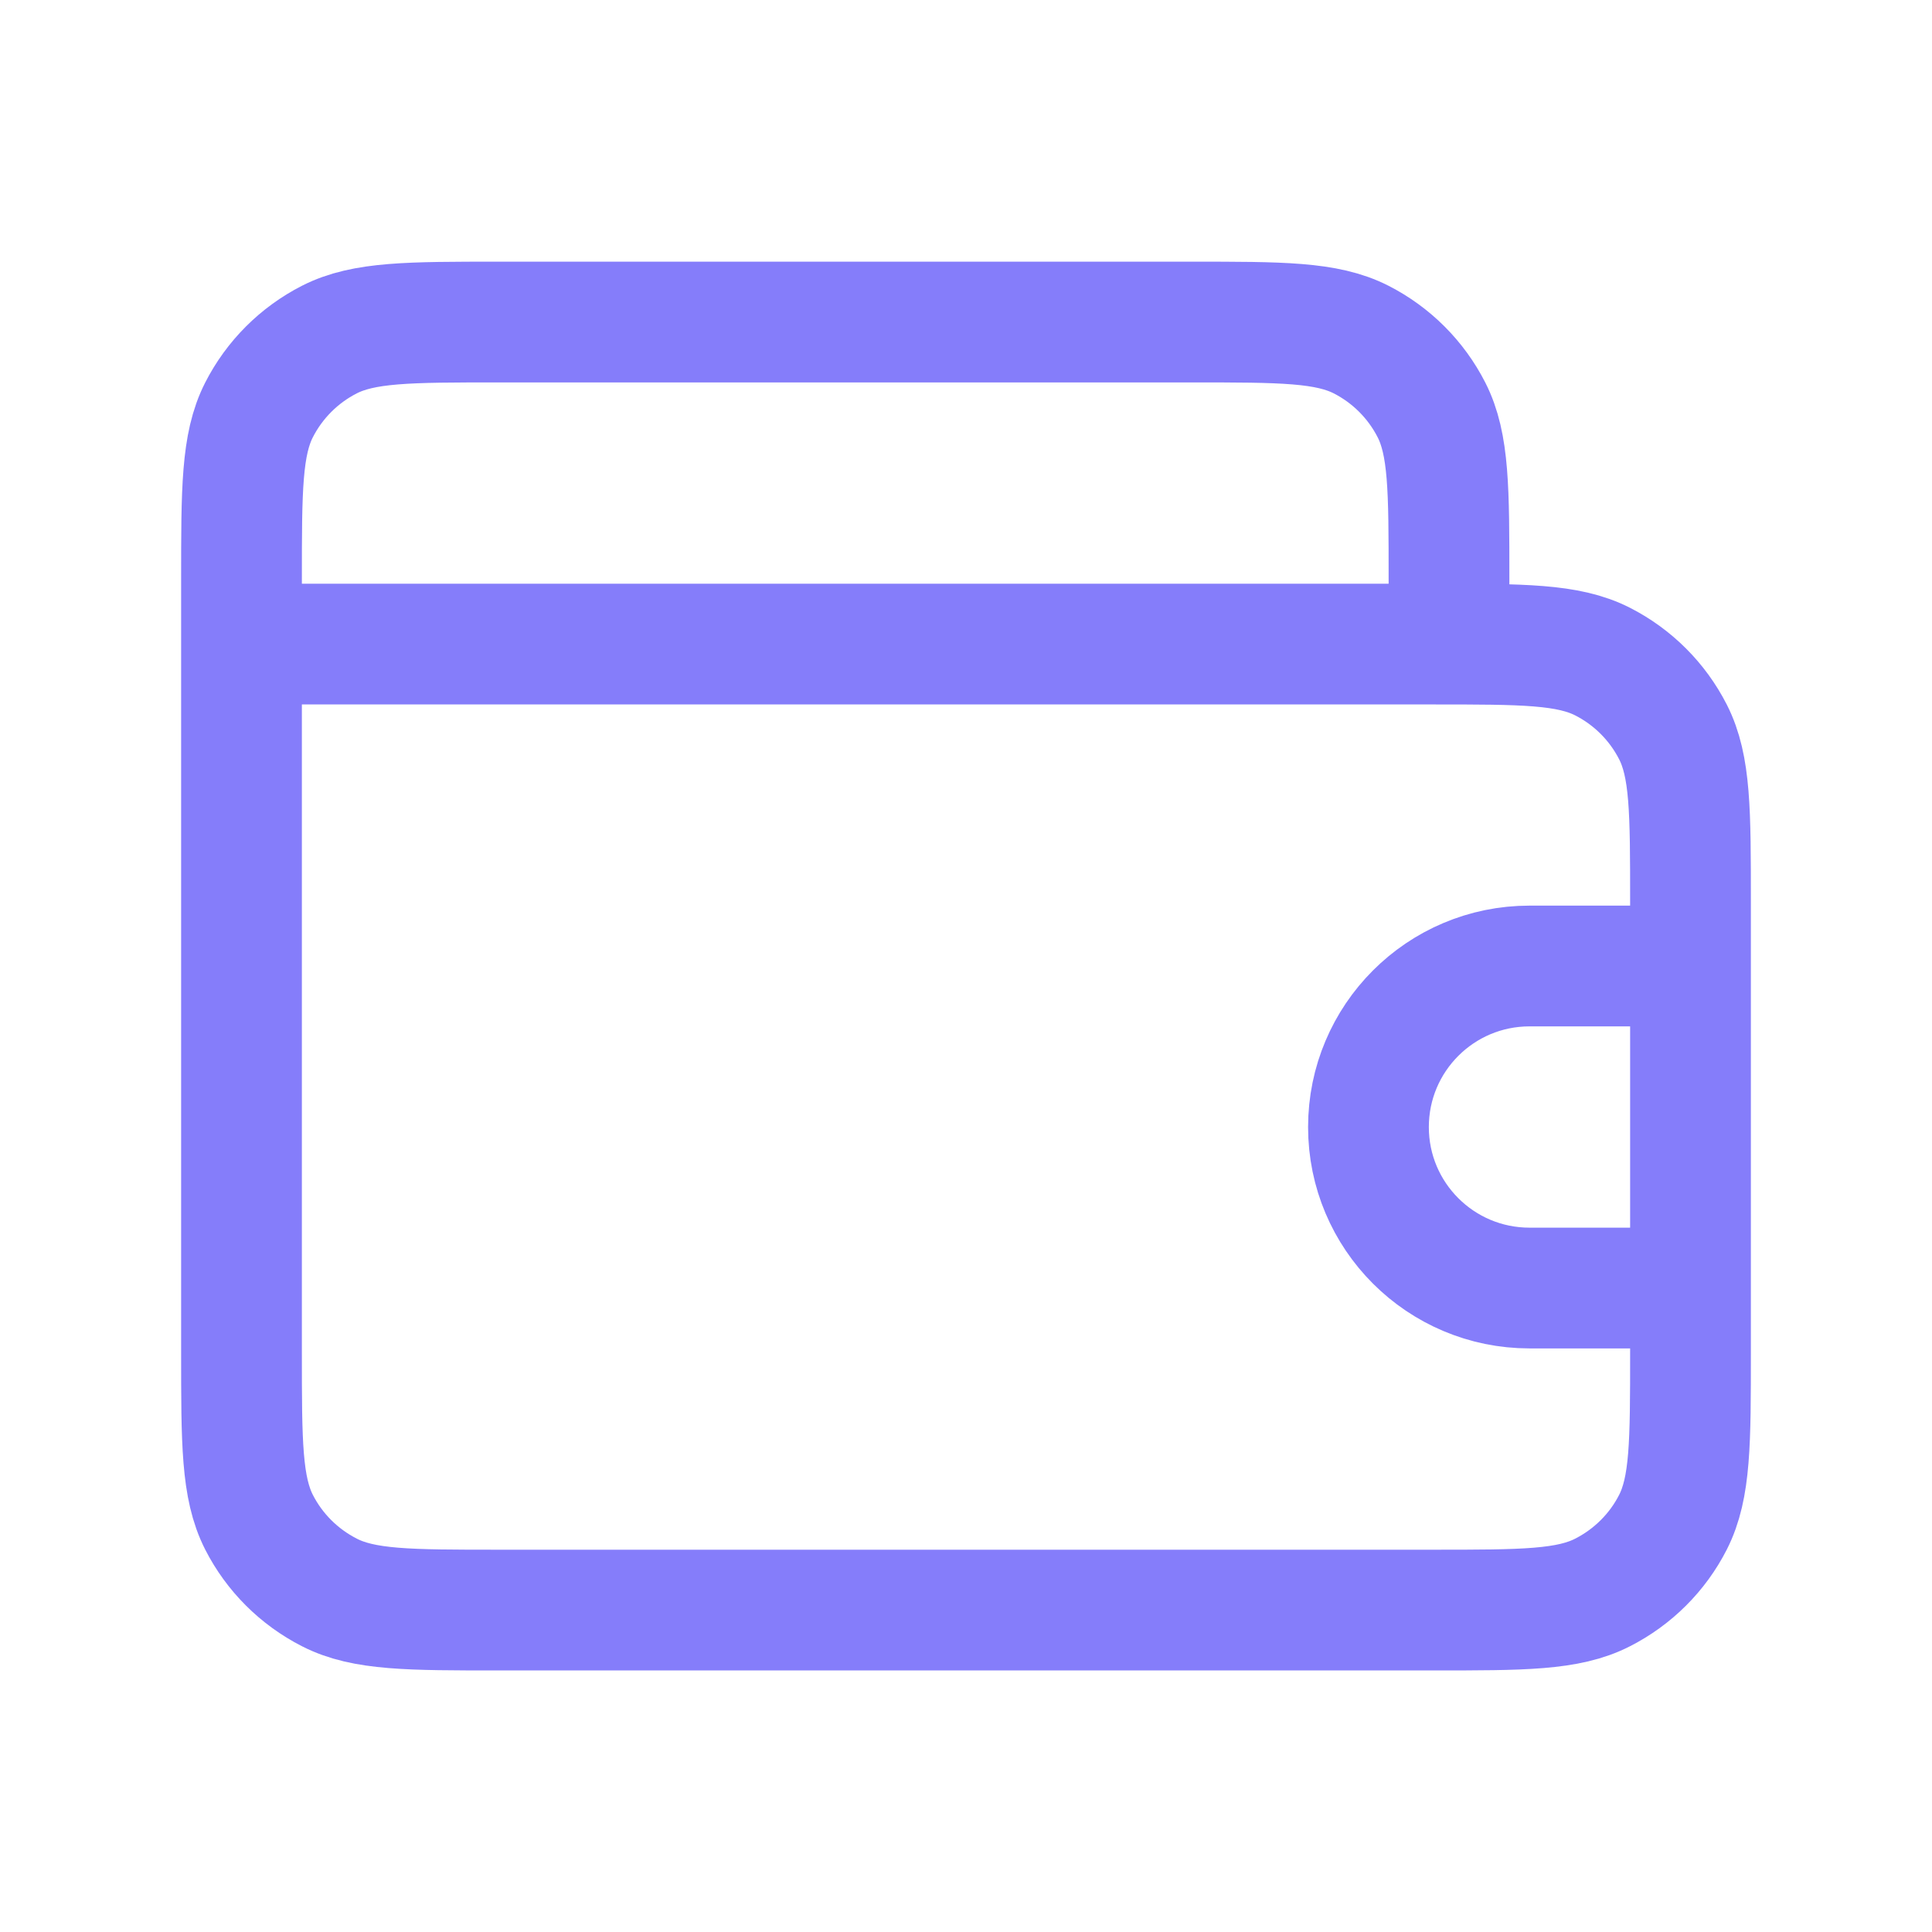
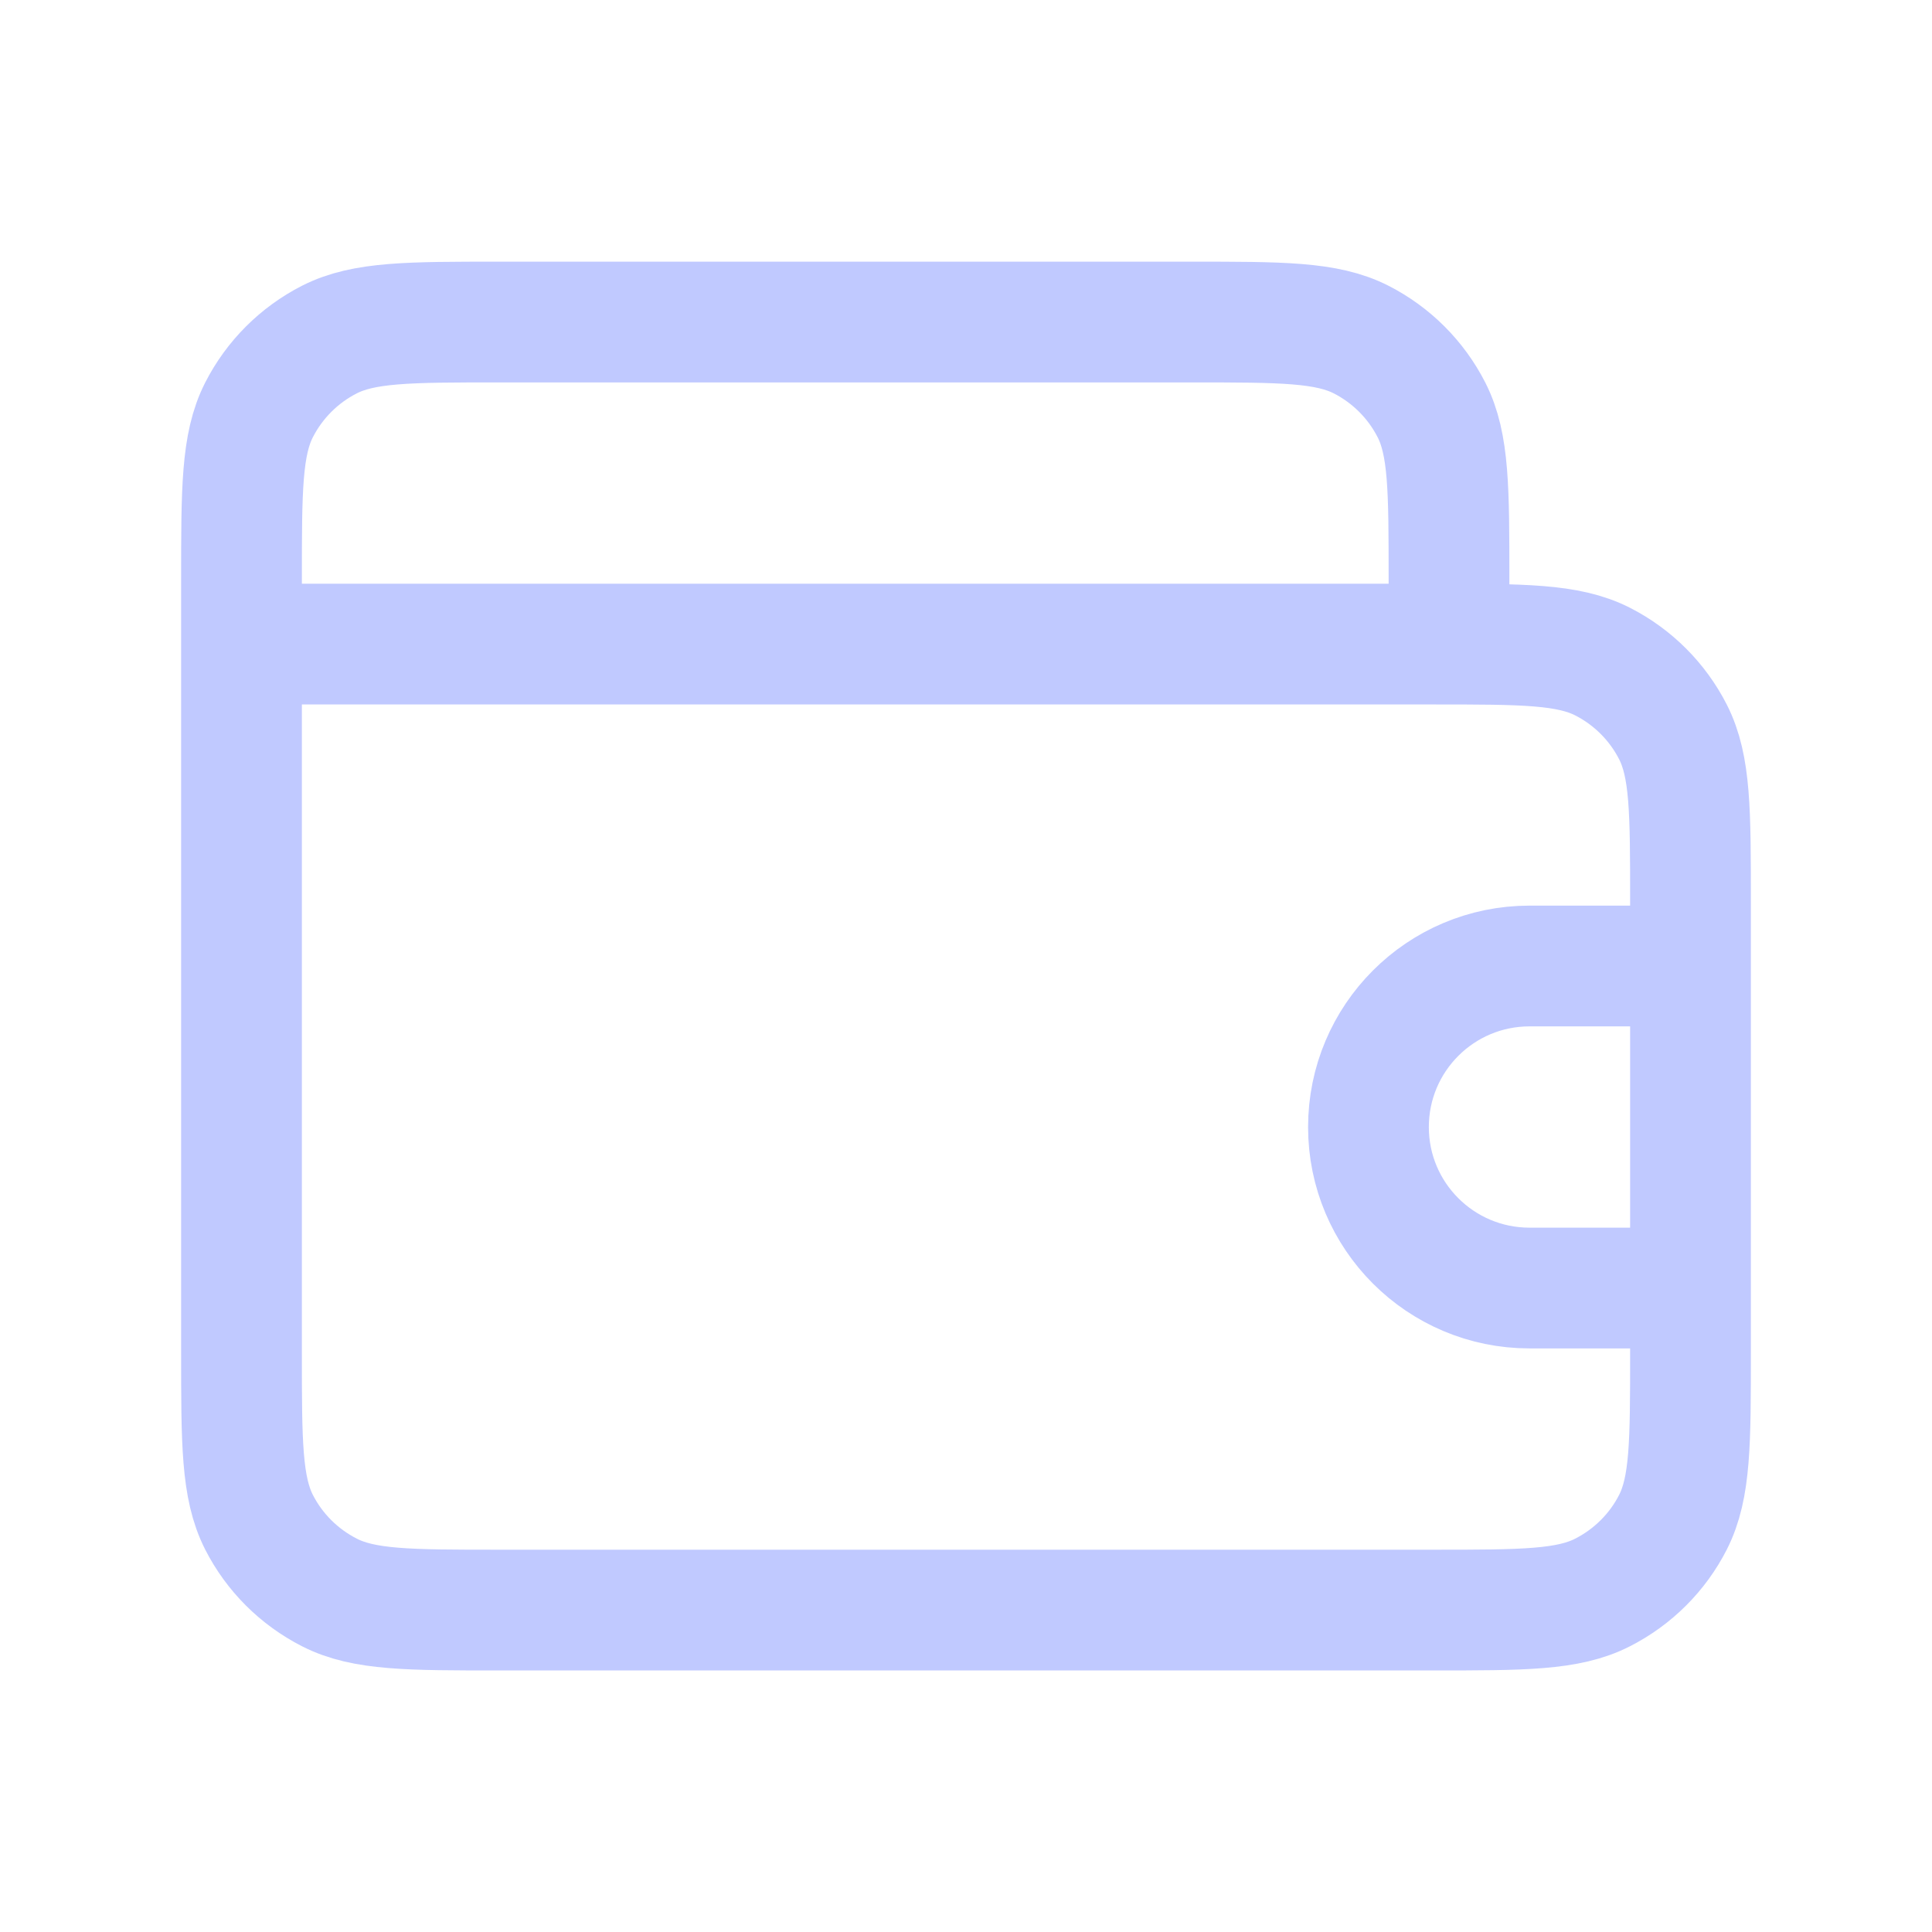
<svg xmlns="http://www.w3.org/2000/svg" width="16" height="16" viewBox="0 0 16 16" fill="none">
-   <path d="M12 5.334V4.8C12 4.054 12 3.68 11.855 3.395C11.727 3.144 11.523 2.94 11.272 2.812C10.987 2.667 10.613 2.667 9.867 2.667H4.133C3.387 2.667 3.013 2.667 2.728 2.812C2.477 2.94 2.273 3.144 2.145 3.395C2 3.68 2 4.054 2 4.8V5.334M14 8H12.667C11.93 8 11.333 8.597 11.333 9.334C11.333 10.07 11.93 10.667 12.667 10.667H14M2 5.334V11.2C2 11.947 2 12.32 2.145 12.606C2.273 12.857 2.477 13.06 2.728 13.188C3.013 13.334 3.387 13.334 4.133 13.334H11.867C12.613 13.334 12.987 13.334 13.272 13.188C13.523 13.06 13.727 12.857 13.855 12.606C14 12.32 14 11.947 14 11.2V7.467C14 6.72 14 6.347 13.855 6.062C13.727 5.811 13.523 5.607 13.272 5.479C12.987 5.334 12.613 5.334 11.867 5.334H2Z" stroke="#857DFA" stroke-linecap="round" stroke-linejoin="round" />
+   <path d="M12 5.334V4.8C12 4.054 12 3.68 11.855 3.395C11.727 3.144 11.523 2.94 11.272 2.812C10.987 2.667 10.613 2.667 9.867 2.667H4.133C3.387 2.667 3.013 2.667 2.728 2.812C2.477 2.94 2.273 3.144 2.145 3.395C2 3.68 2 4.054 2 4.8V5.334M14 8H12.667C11.93 8 11.333 8.597 11.333 9.334C11.333 10.07 11.93 10.667 12.667 10.667H14M2 5.334V11.2C2 11.947 2 12.32 2.145 12.606C2.273 12.857 2.477 13.06 2.728 13.188C3.013 13.334 3.387 13.334 4.133 13.334H11.867C12.613 13.334 12.987 13.334 13.272 13.188C13.523 13.06 13.727 12.857 13.855 12.606C14 12.32 14 11.947 14 11.2V7.467C14 6.72 14 6.347 13.855 6.062C13.727 5.811 13.523 5.607 13.272 5.479C12.987 5.334 12.613 5.334 11.867 5.334H2Z" stroke="#C0C9FF" stroke-linecap="round" stroke-linejoin="round" />
</svg>
